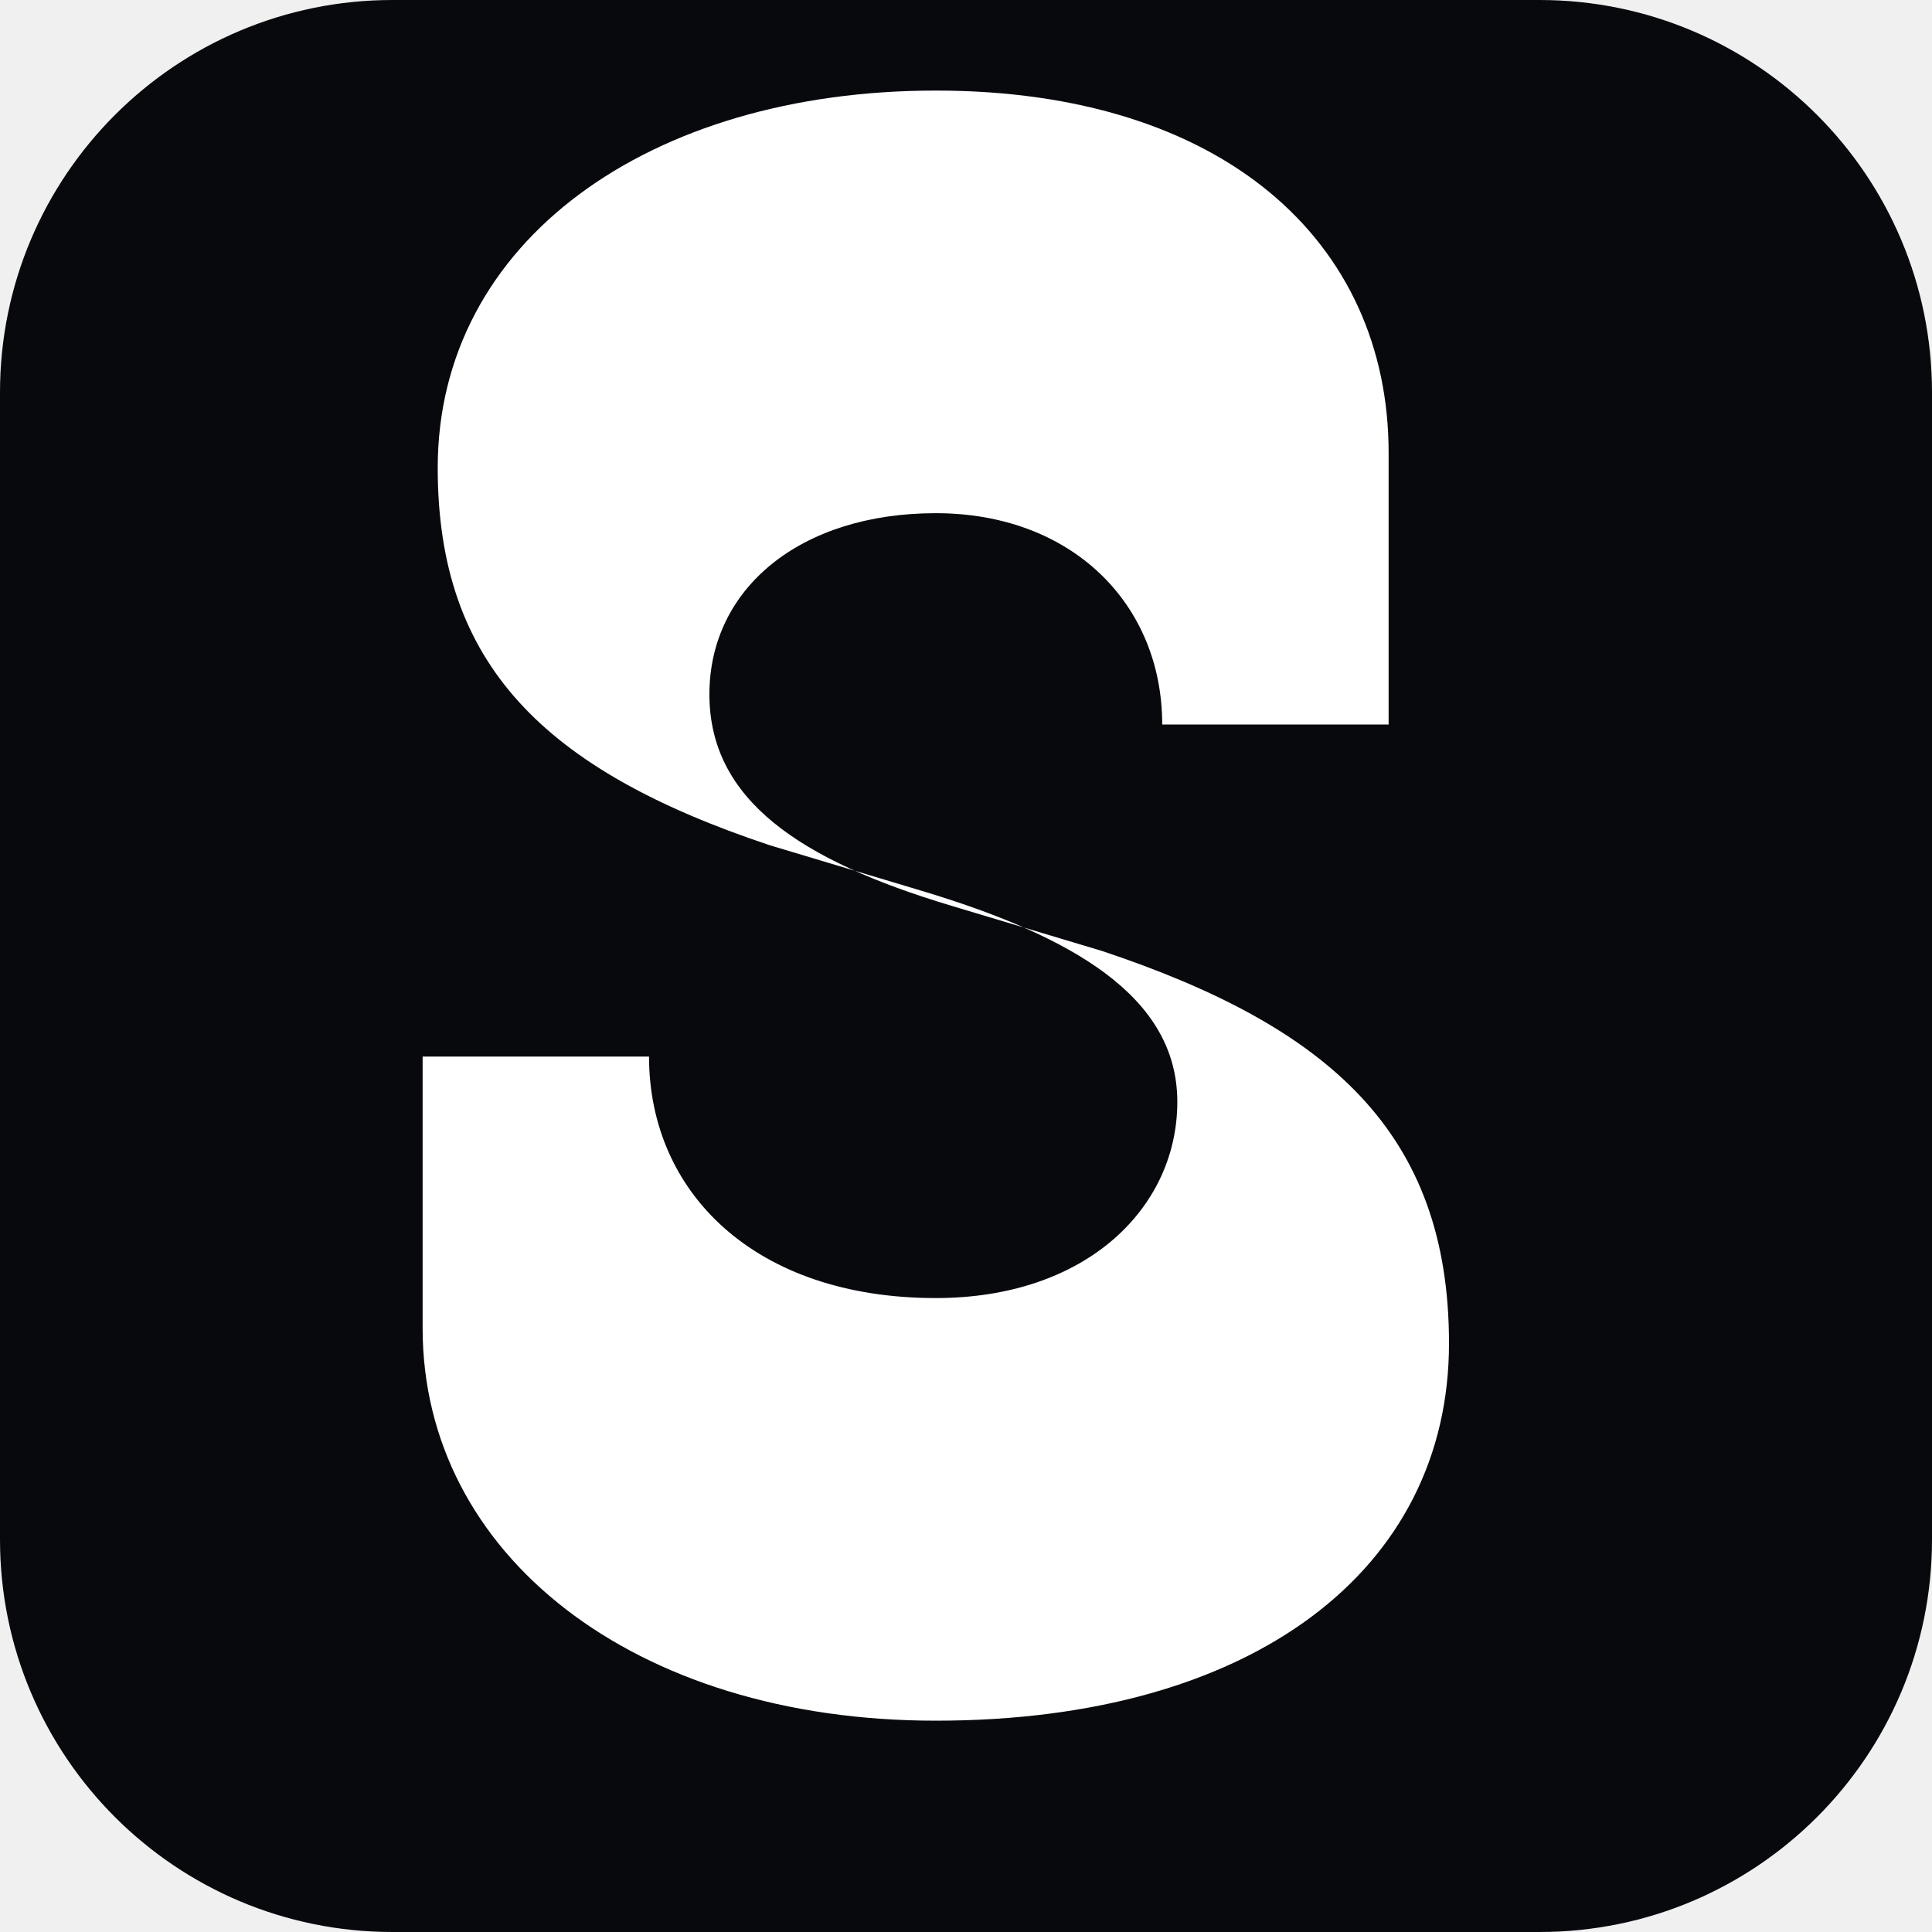
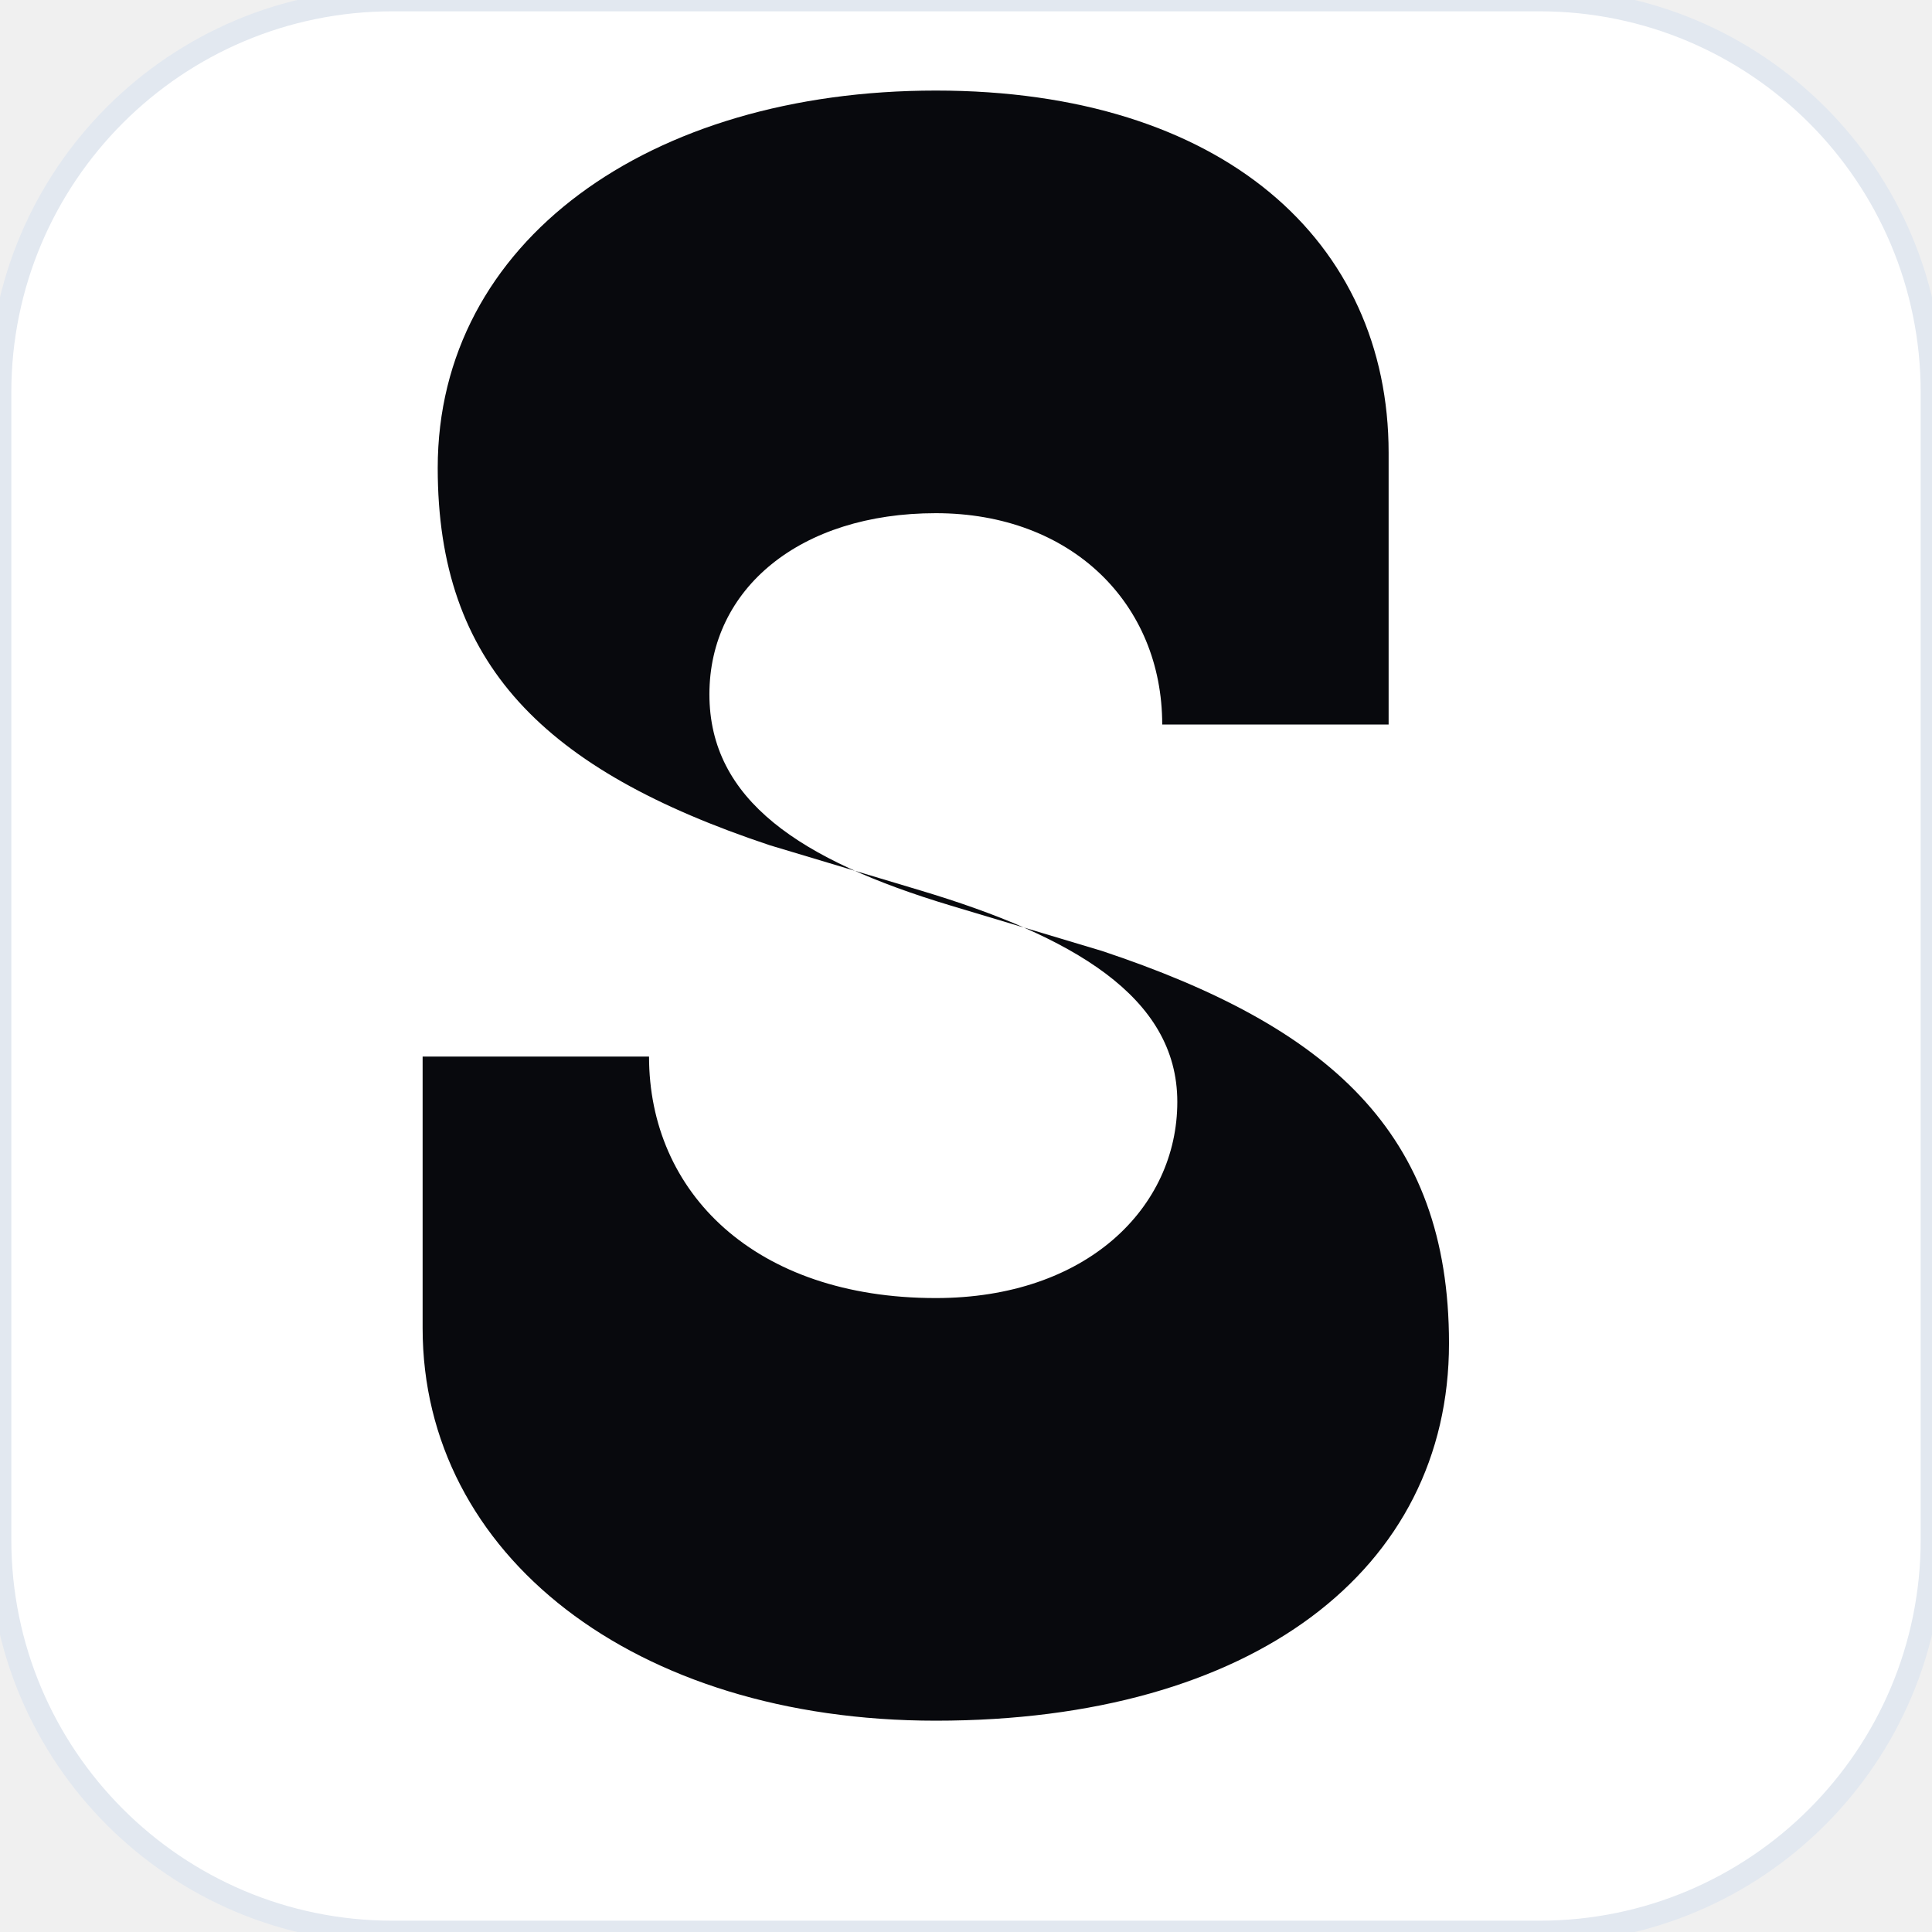
<svg xmlns="http://www.w3.org/2000/svg" viewBox="0 0 128 128" width="100%" height="100%">
-   <rect width="128" height="128" rx="26" fill="#08090d" />
-   <path fill="#ffffff" d="     M 92,30     L 92,48     L 77,48     C 77,40 71,34 62,34     C 53,34 47,39 47,46     C 47,53 53,57 63,60     L 73,63     C 88,68 96,75 96,89     C 96,104 83,114 62,114     C 42,114 28,103 28,88     L 28,70     L 43,70     C 43,79 50,86 62,86     C 72,86 78,80 78,73     C 78,66 71,62 61,59     L 51,56     C 36,51 29,44 29,31     C 29,16 43,6 62,6     C 81,6 92,16 92,30     Z" />
+   <rect width="128" height="128" rx="26" fill="#ffffff" stroke="#e2e8f0" stroke-width="1.5" />
+   <path fill="#08090d" d="     M 92,30     L 92,48     L 77,48     C 77,40 71,34 62,34     C 53,34 47,39 47,46     C 47,53 53,57 63,60     L 73,63     C 88,68 96,75 96,89     C 96,104 83,114 62,114     C 42,114 28,103 28,88     L 28,70     L 43,70     C 43,79 50,86 62,86     C 72,86 78,80 78,73     C 78,66 71,62 61,59     L 51,56     C 36,51 29,44 29,31     C 29,16 43,6 62,6     C 81,6 92,16 92,30     Z" />
</svg>
